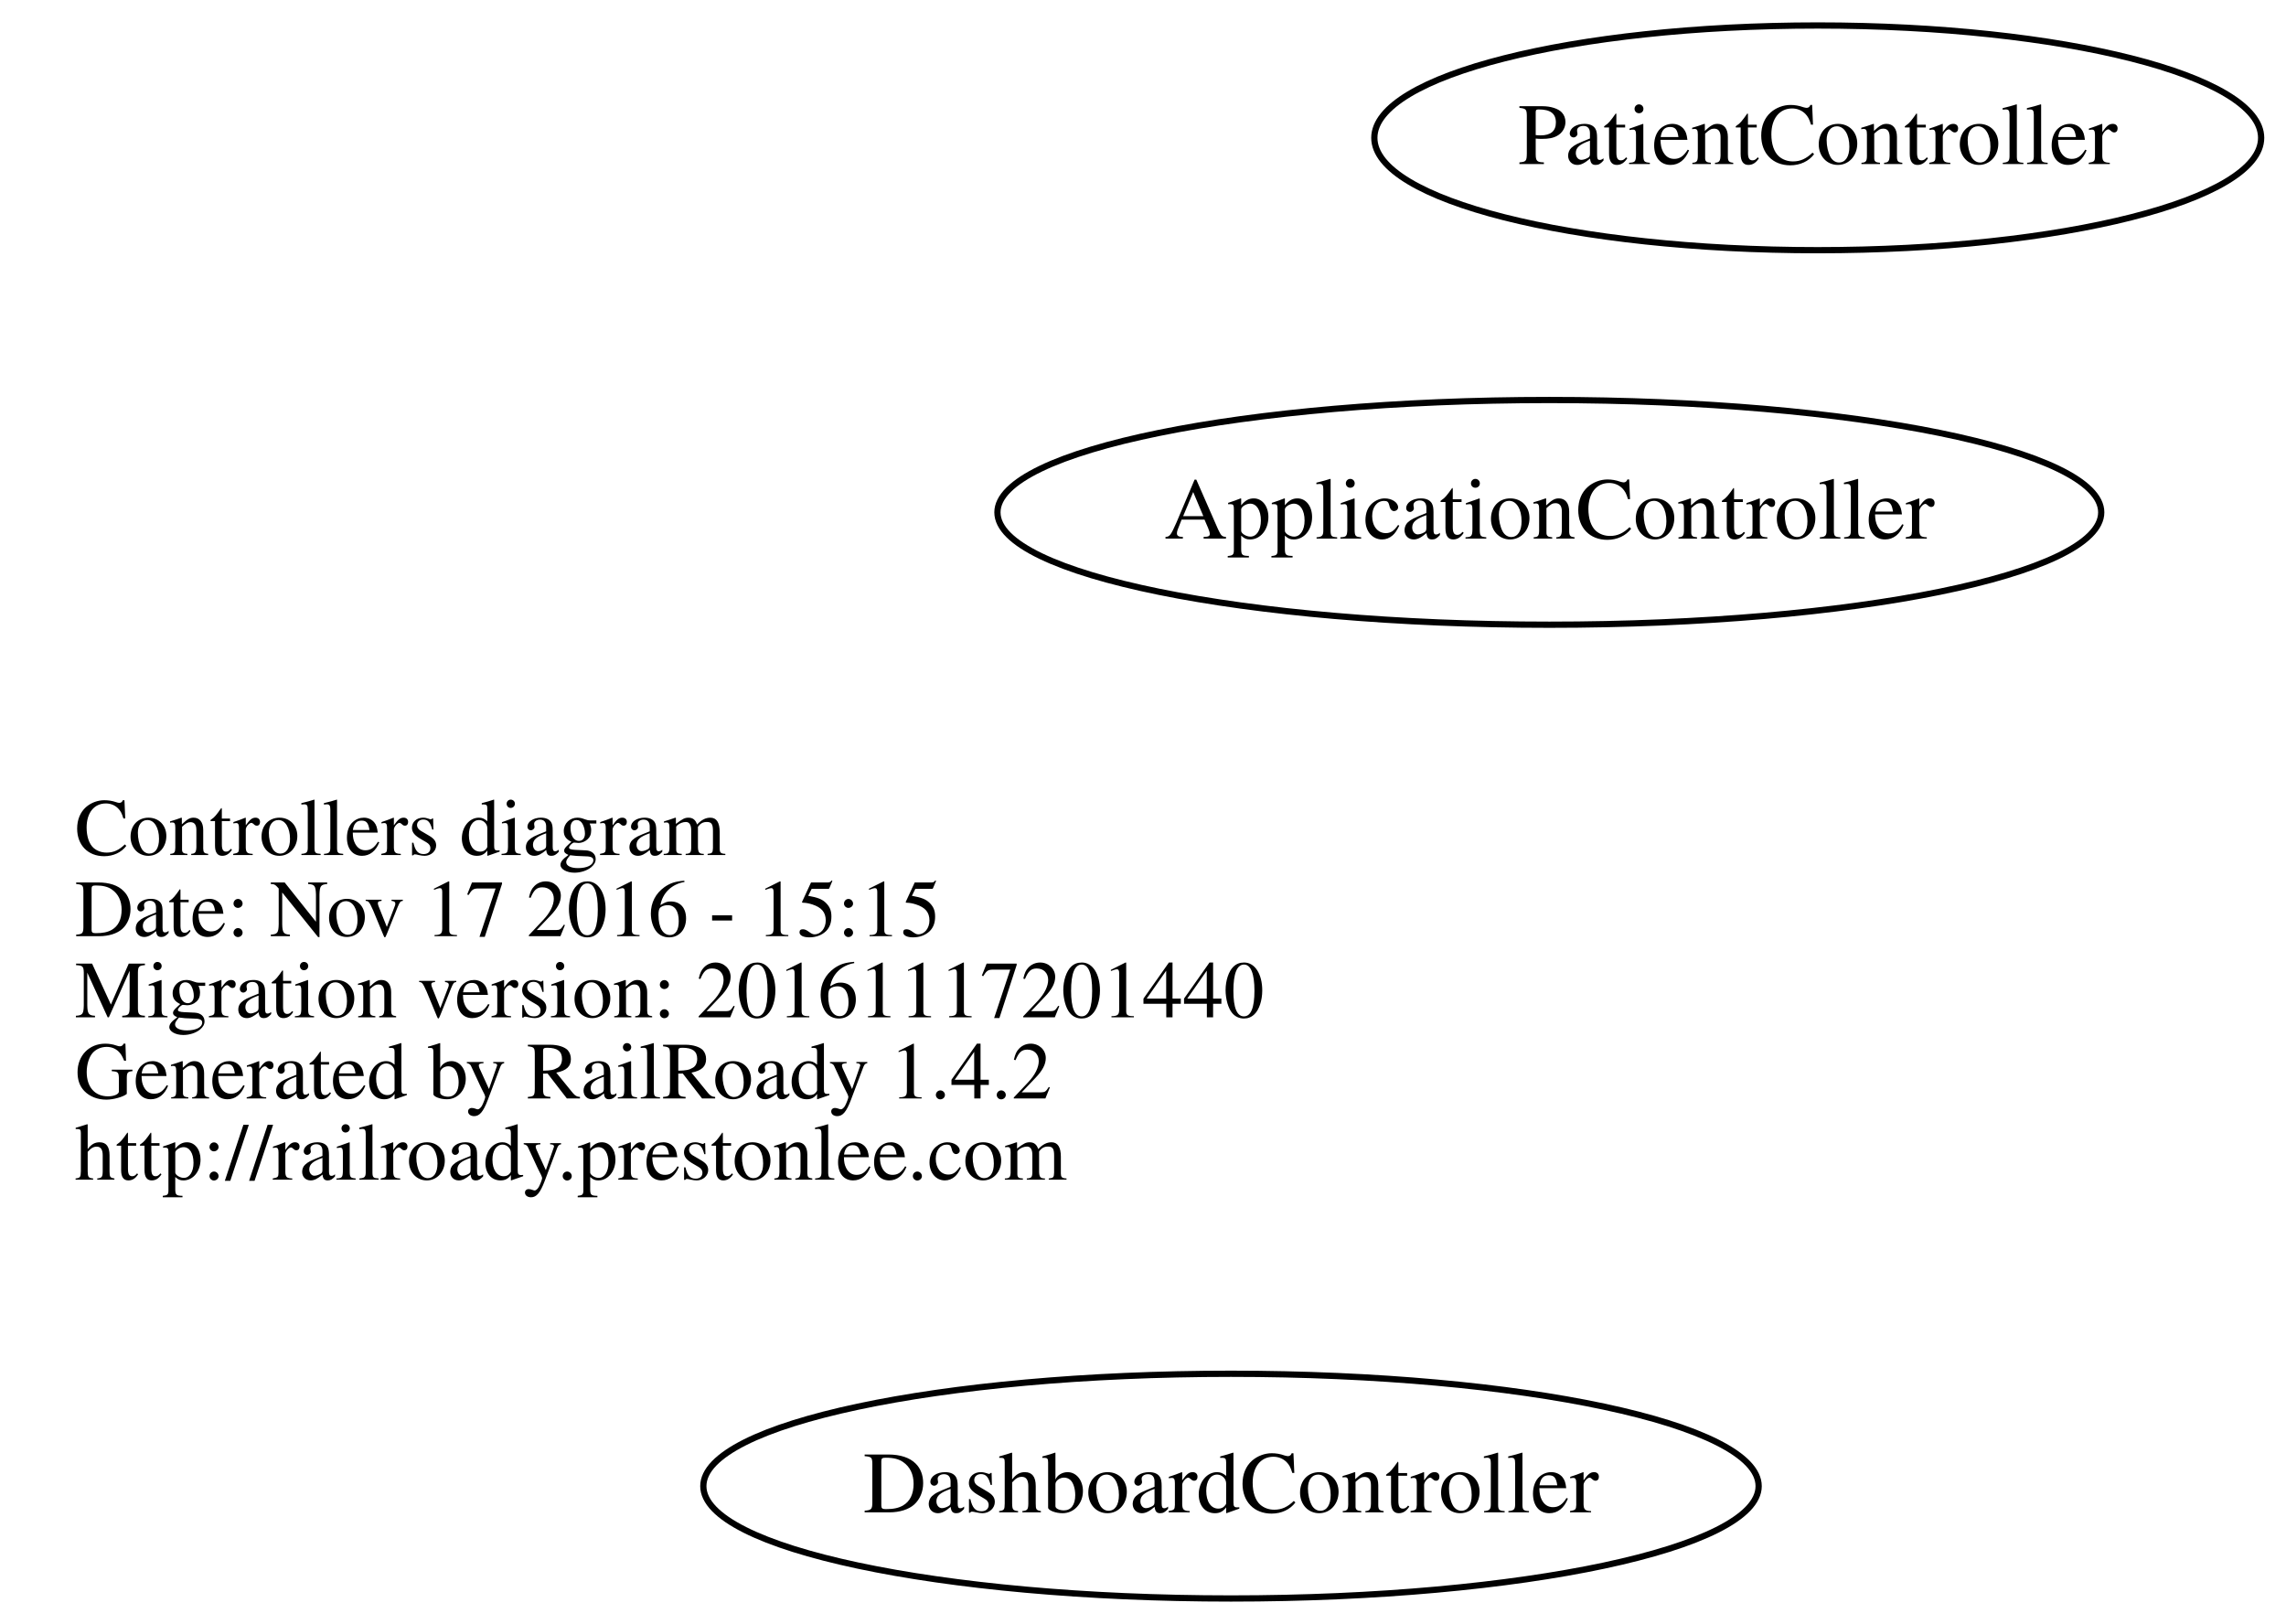
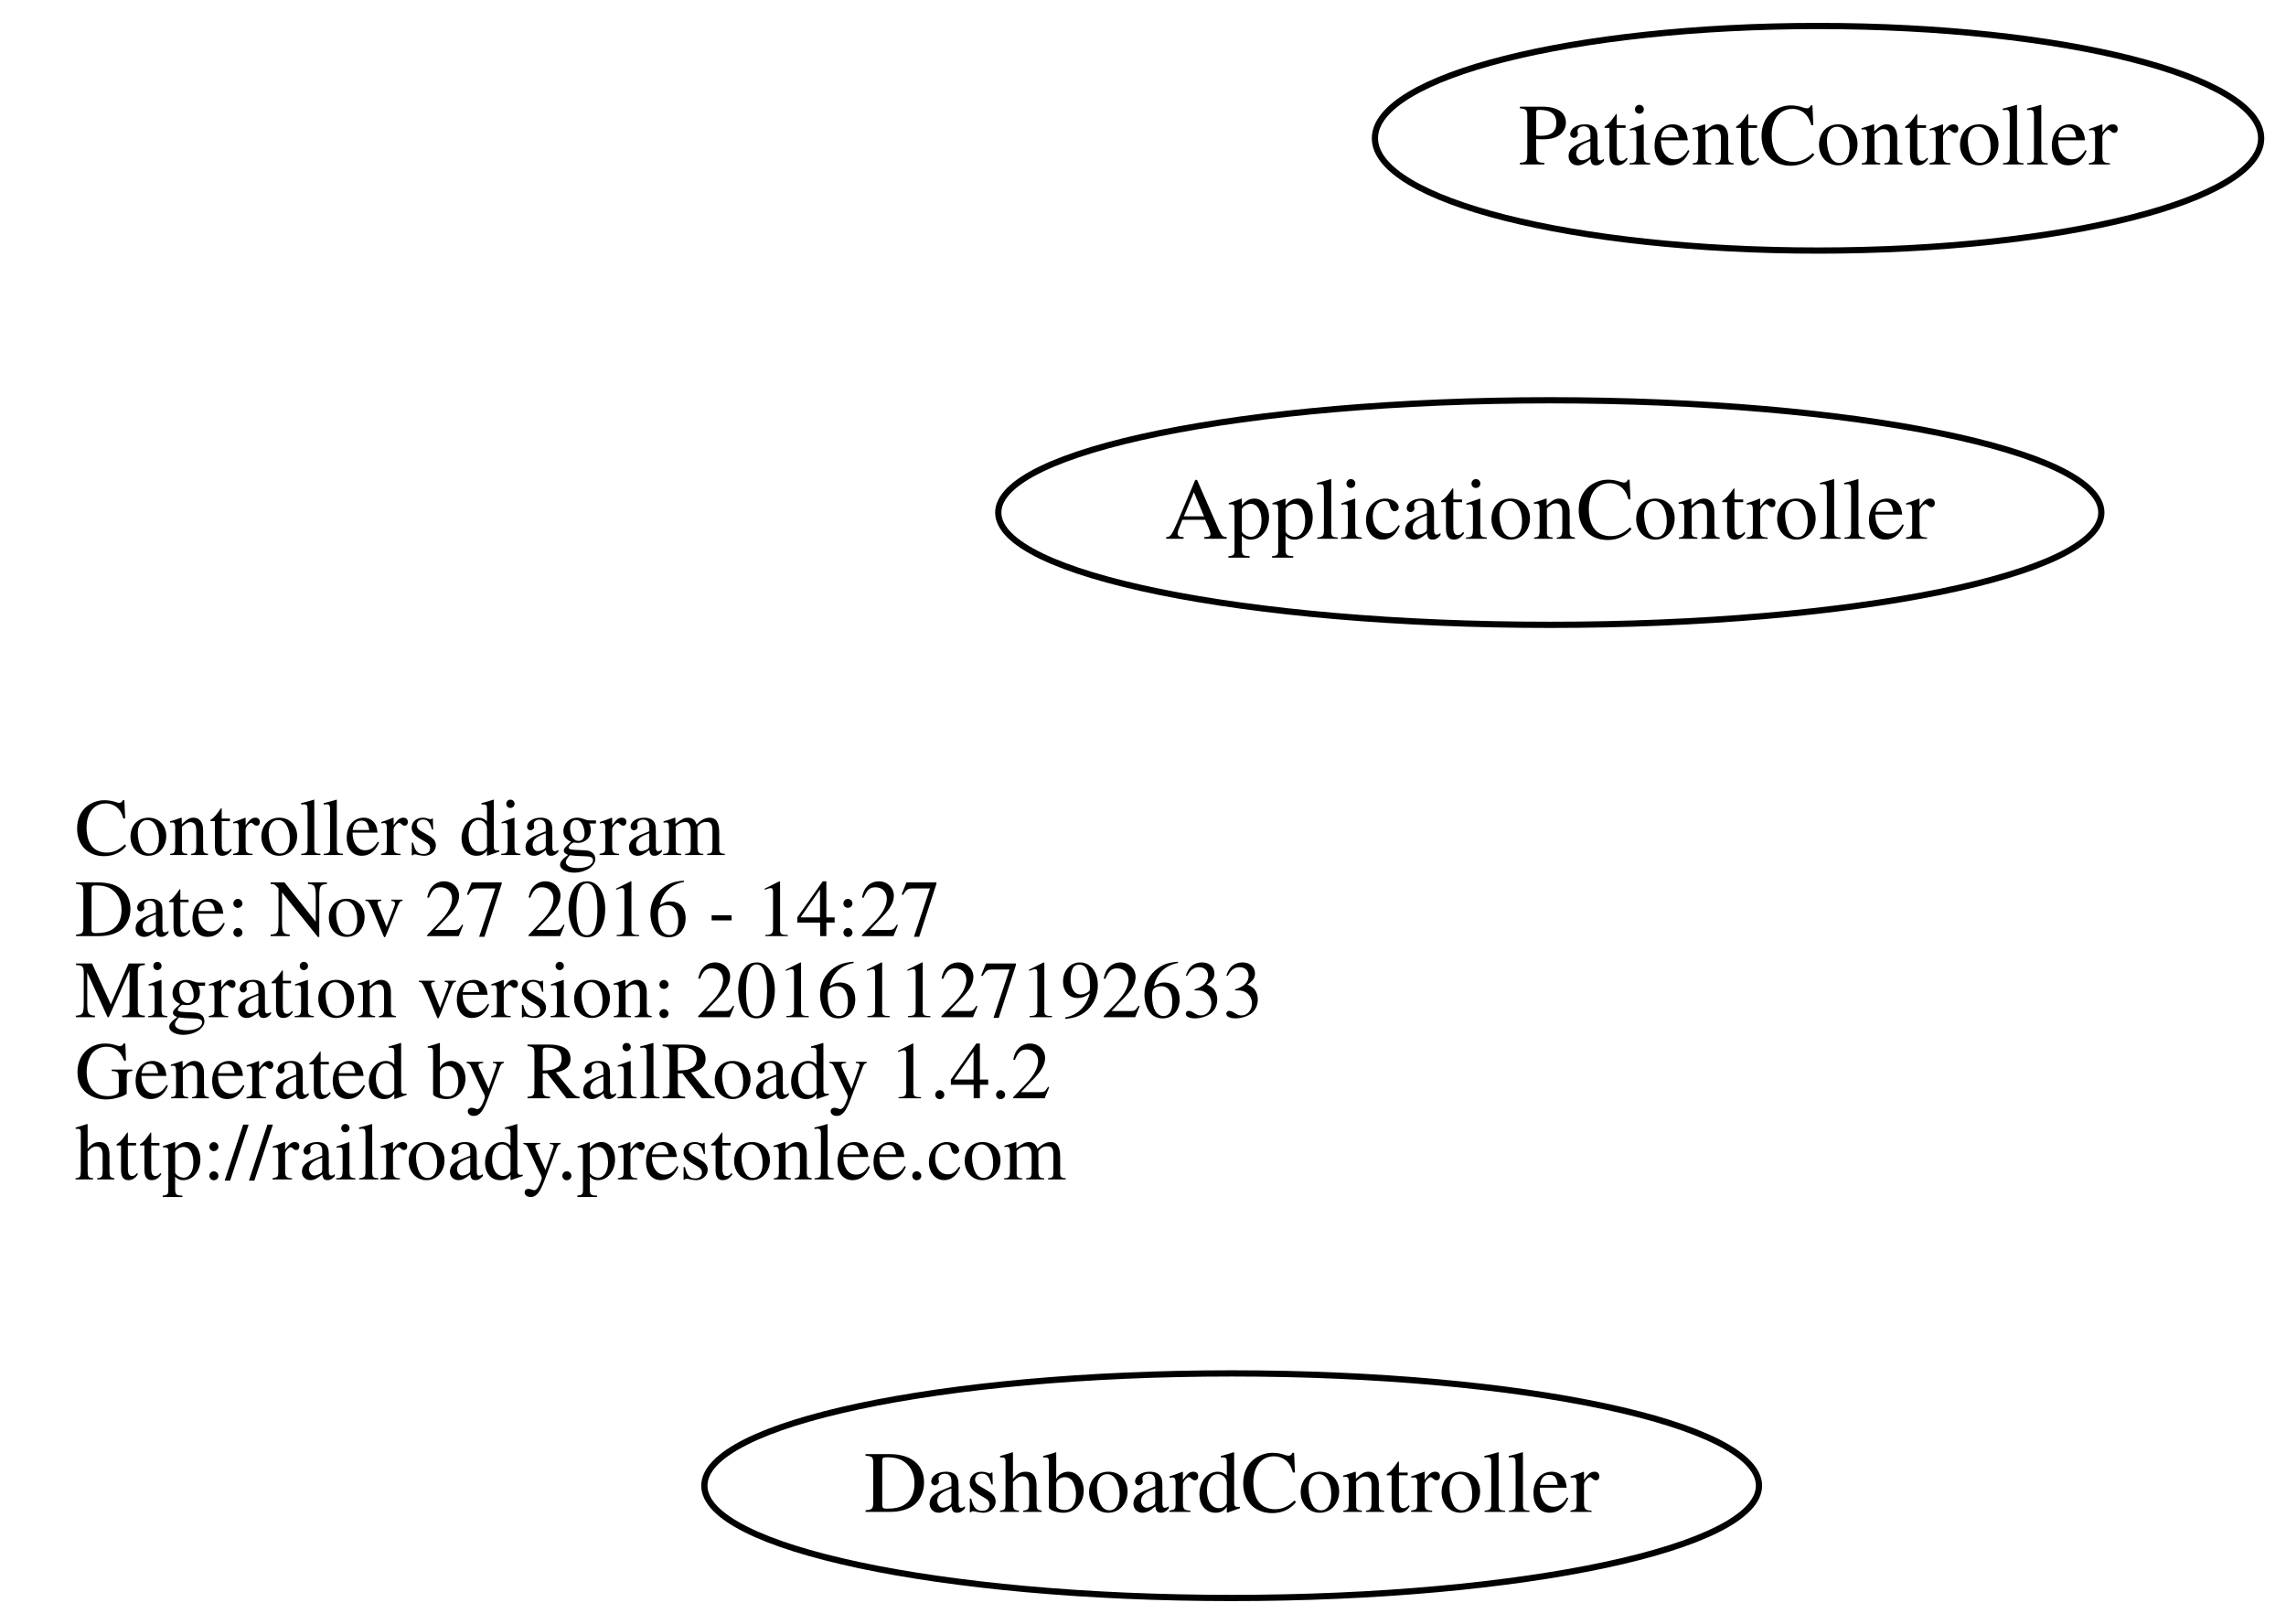
- <svg xmlns="http://www.w3.org/2000/svg" width="366pt" height="260pt" viewBox="0.00 0.00 366.23 260.00">
-   <g id="graph0" class="graph" transform="scale(1 1) rotate(0) translate(112.212 148)">
-     <polygon fill="none" stroke="none" points="-112.212,112 -112.212,-148 254.018,-148 254.018,112 -112.212,112" />
+ <svg xmlns="http://www.w3.org/2000/svg" width="366pt" height="260pt" viewBox="0.00 0.00 366.47 260.00">
+   <g id="graph0" class="graph" transform="scale(1 1) rotate(0) translate(112.45 148)">
+     <polygon fill="none" stroke="none" points="-112.45,112 -112.45,-148 254.018,-148 254.018,112 -112.45,112" />
    <g id="node1" class="node">
-       <text text-anchor="start" x="-100.212" y="-11.1" font-family="Times,serif" font-size="13.00">Controllers diagram</text>
-       <text text-anchor="start" x="-100.212" y="1.9" font-family="Times,serif" font-size="13.00">Date: Nov 17 2016 - 15:15</text>
-       <text text-anchor="start" x="-100.212" y="14.9" font-family="Times,serif" font-size="13.00">Migration version: 20161117201440</text>
-       <text text-anchor="start" x="-100.212" y="27.9" font-family="Times,serif" font-size="13.00">Generated by RailRoady 1.4.2</text>
-       <text text-anchor="start" x="-100.212" y="40.9" font-family="Times,serif" font-size="13.00">http://railroady.prestonlee.com</text>
+       <text text-anchor="start" x="-100.45" y="-11.1" font-family="Times,serif" font-size="13.00">Controllers diagram</text>
+       <text text-anchor="start" x="-100.45" y="1.9" font-family="Times,serif" font-size="13.00">Date: Nov 27 2016 - 14:27</text>
+       <text text-anchor="start" x="-100.45" y="14.9" font-family="Times,serif" font-size="13.00">Migration version: 20161127192633</text>
+       <text text-anchor="start" x="-100.45" y="27.9" font-family="Times,serif" font-size="13.00">Generated by RailRoady 1.4.2</text>
+       <text text-anchor="start" x="-100.45" y="40.9" font-family="Times,serif" font-size="13.00">http://railroady.prestonlee.com</text>
    </g>
    <g id="node2" class="node">
      <ellipse fill="none" stroke="black" cx="136" cy="-66" rx="88.417" ry="18" />
      <text text-anchor="middle" x="136" y="-61.8" font-family="Times,serif" font-size="14.00">ApplicationController</text>
    </g>
    <g id="node3" class="node">
      <ellipse fill="none" stroke="black" cx="85" cy="90" rx="84.534" ry="18" />
      <text text-anchor="middle" x="85" y="94.2" font-family="Times,serif" font-size="14.00">DashboardController</text>
    </g>
    <g id="node4" class="node">
      <ellipse fill="none" stroke="black" cx="179" cy="-126" rx="71.036" ry="18" />
      <text text-anchor="middle" x="179" y="-121.8" font-family="Times,serif" font-size="14.00">PatientController</text>
    </g>
  </g>
</svg>
